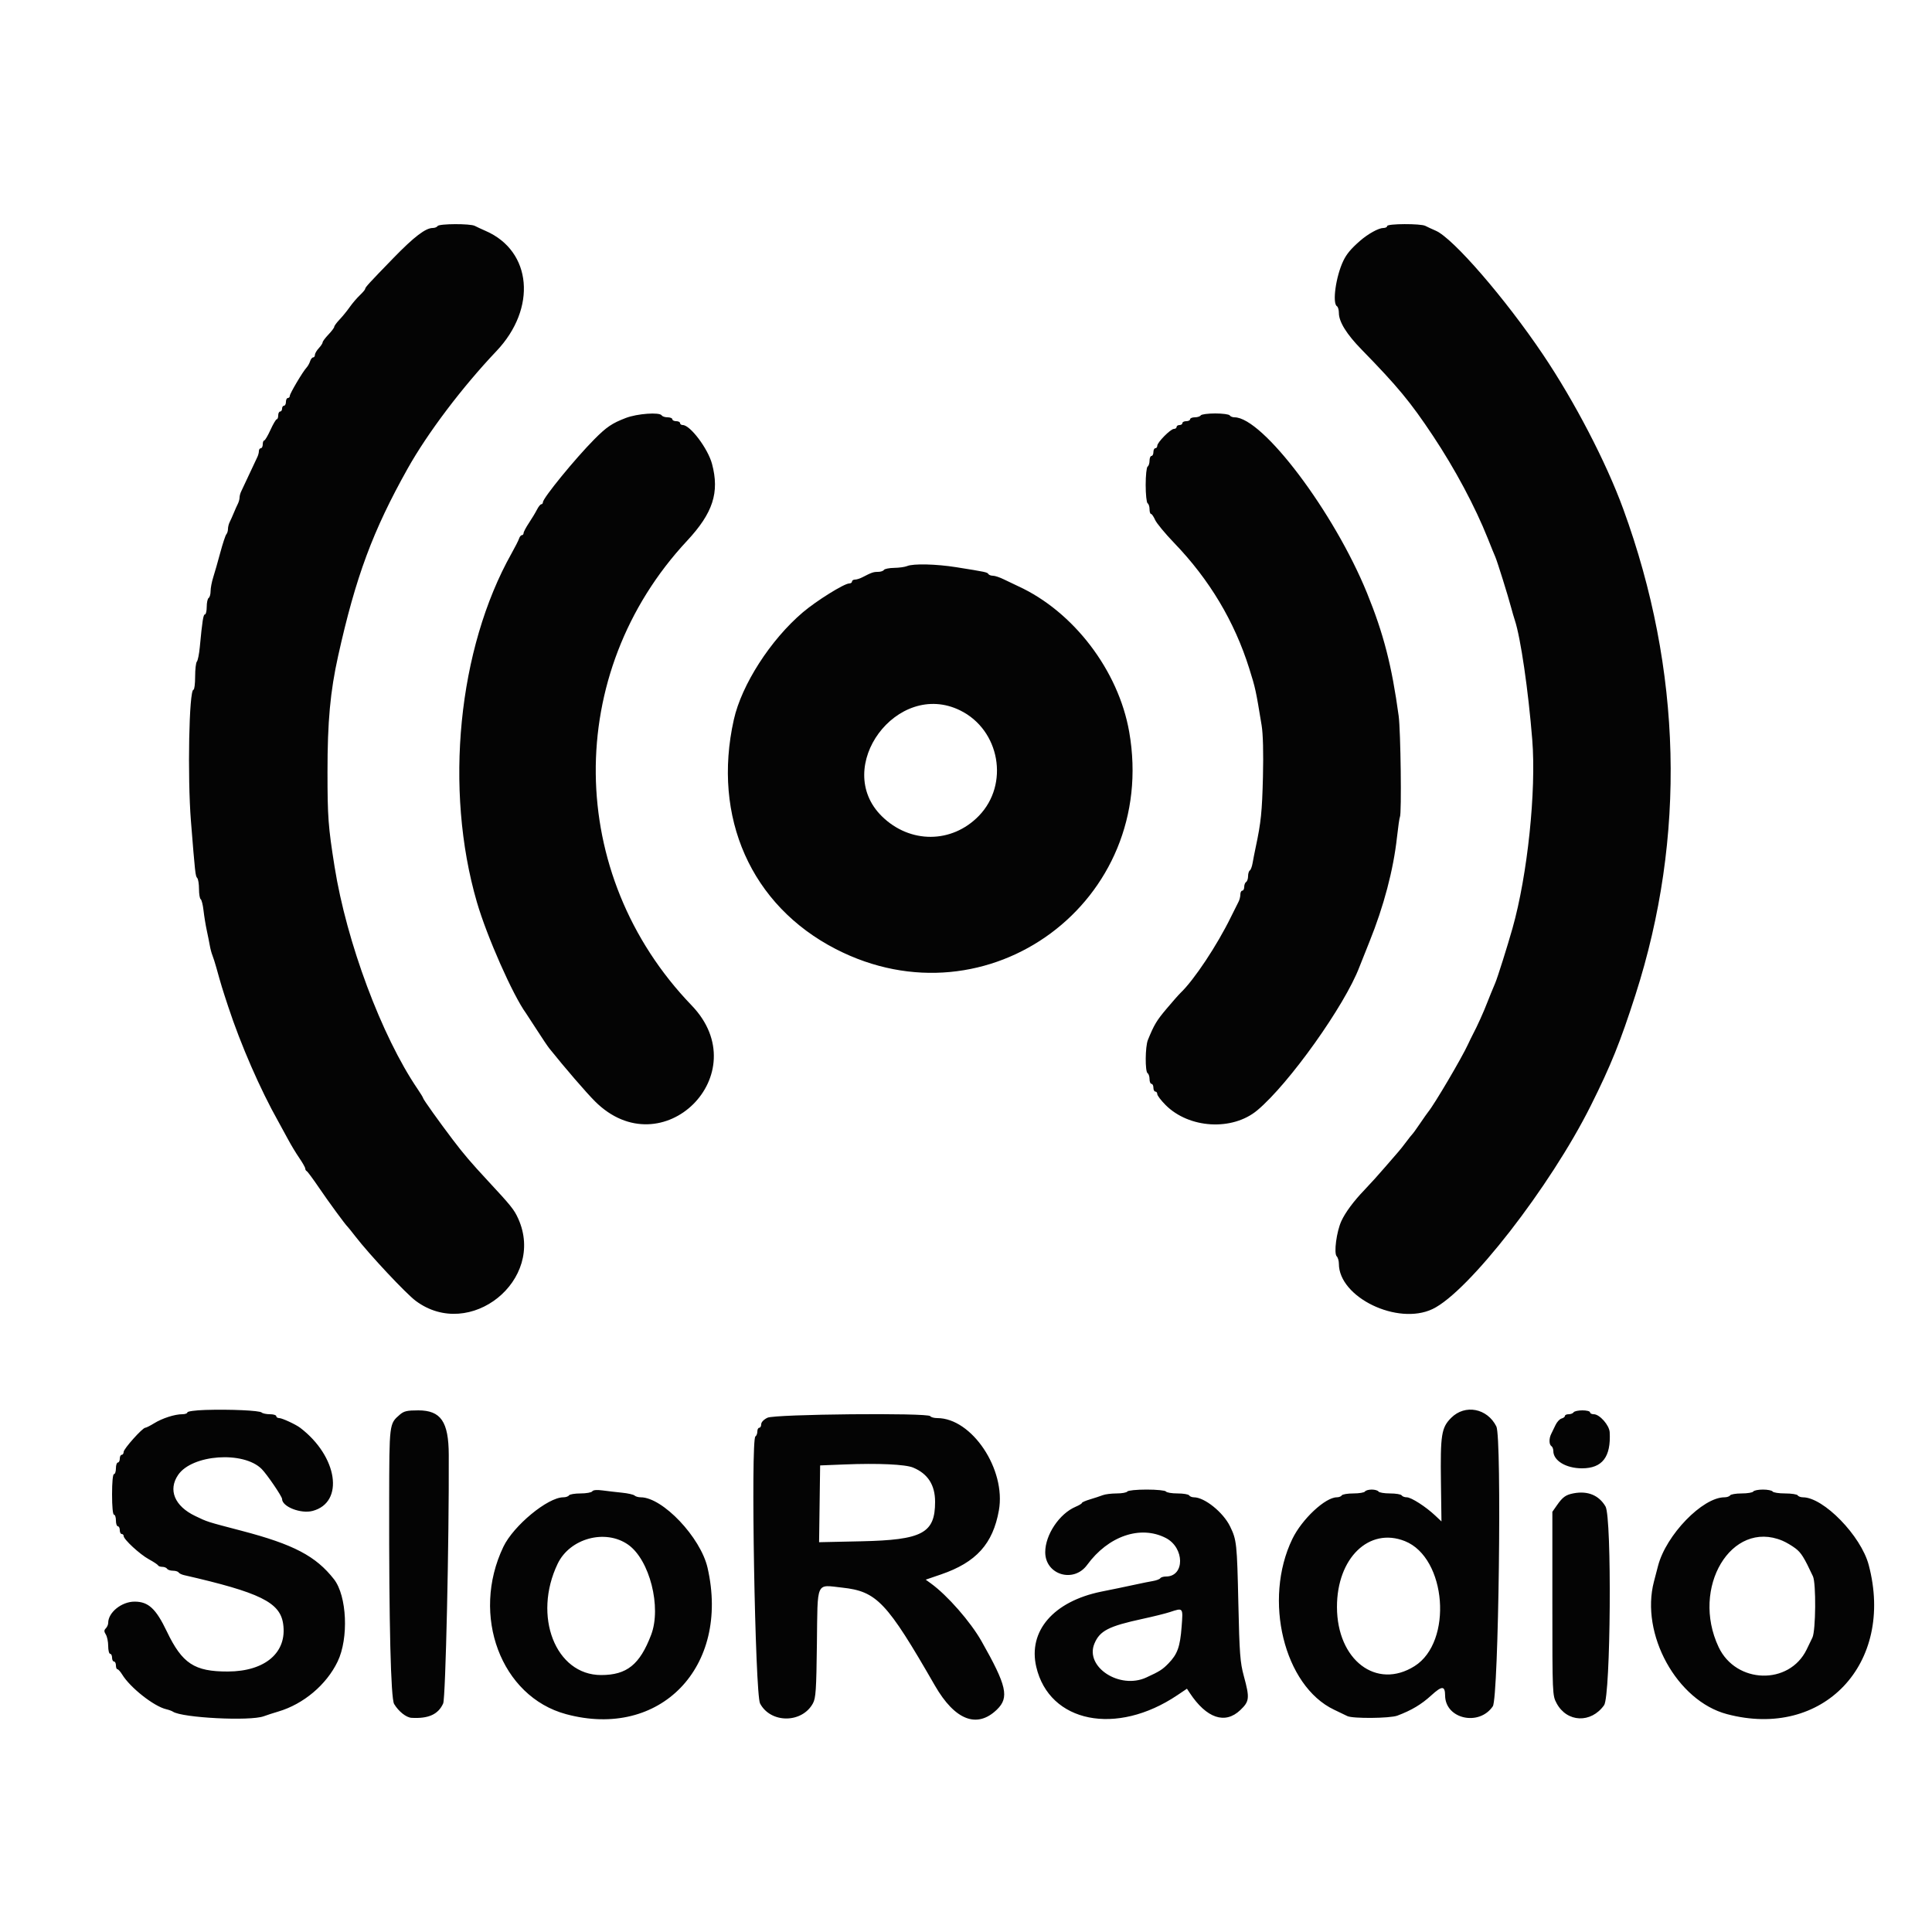
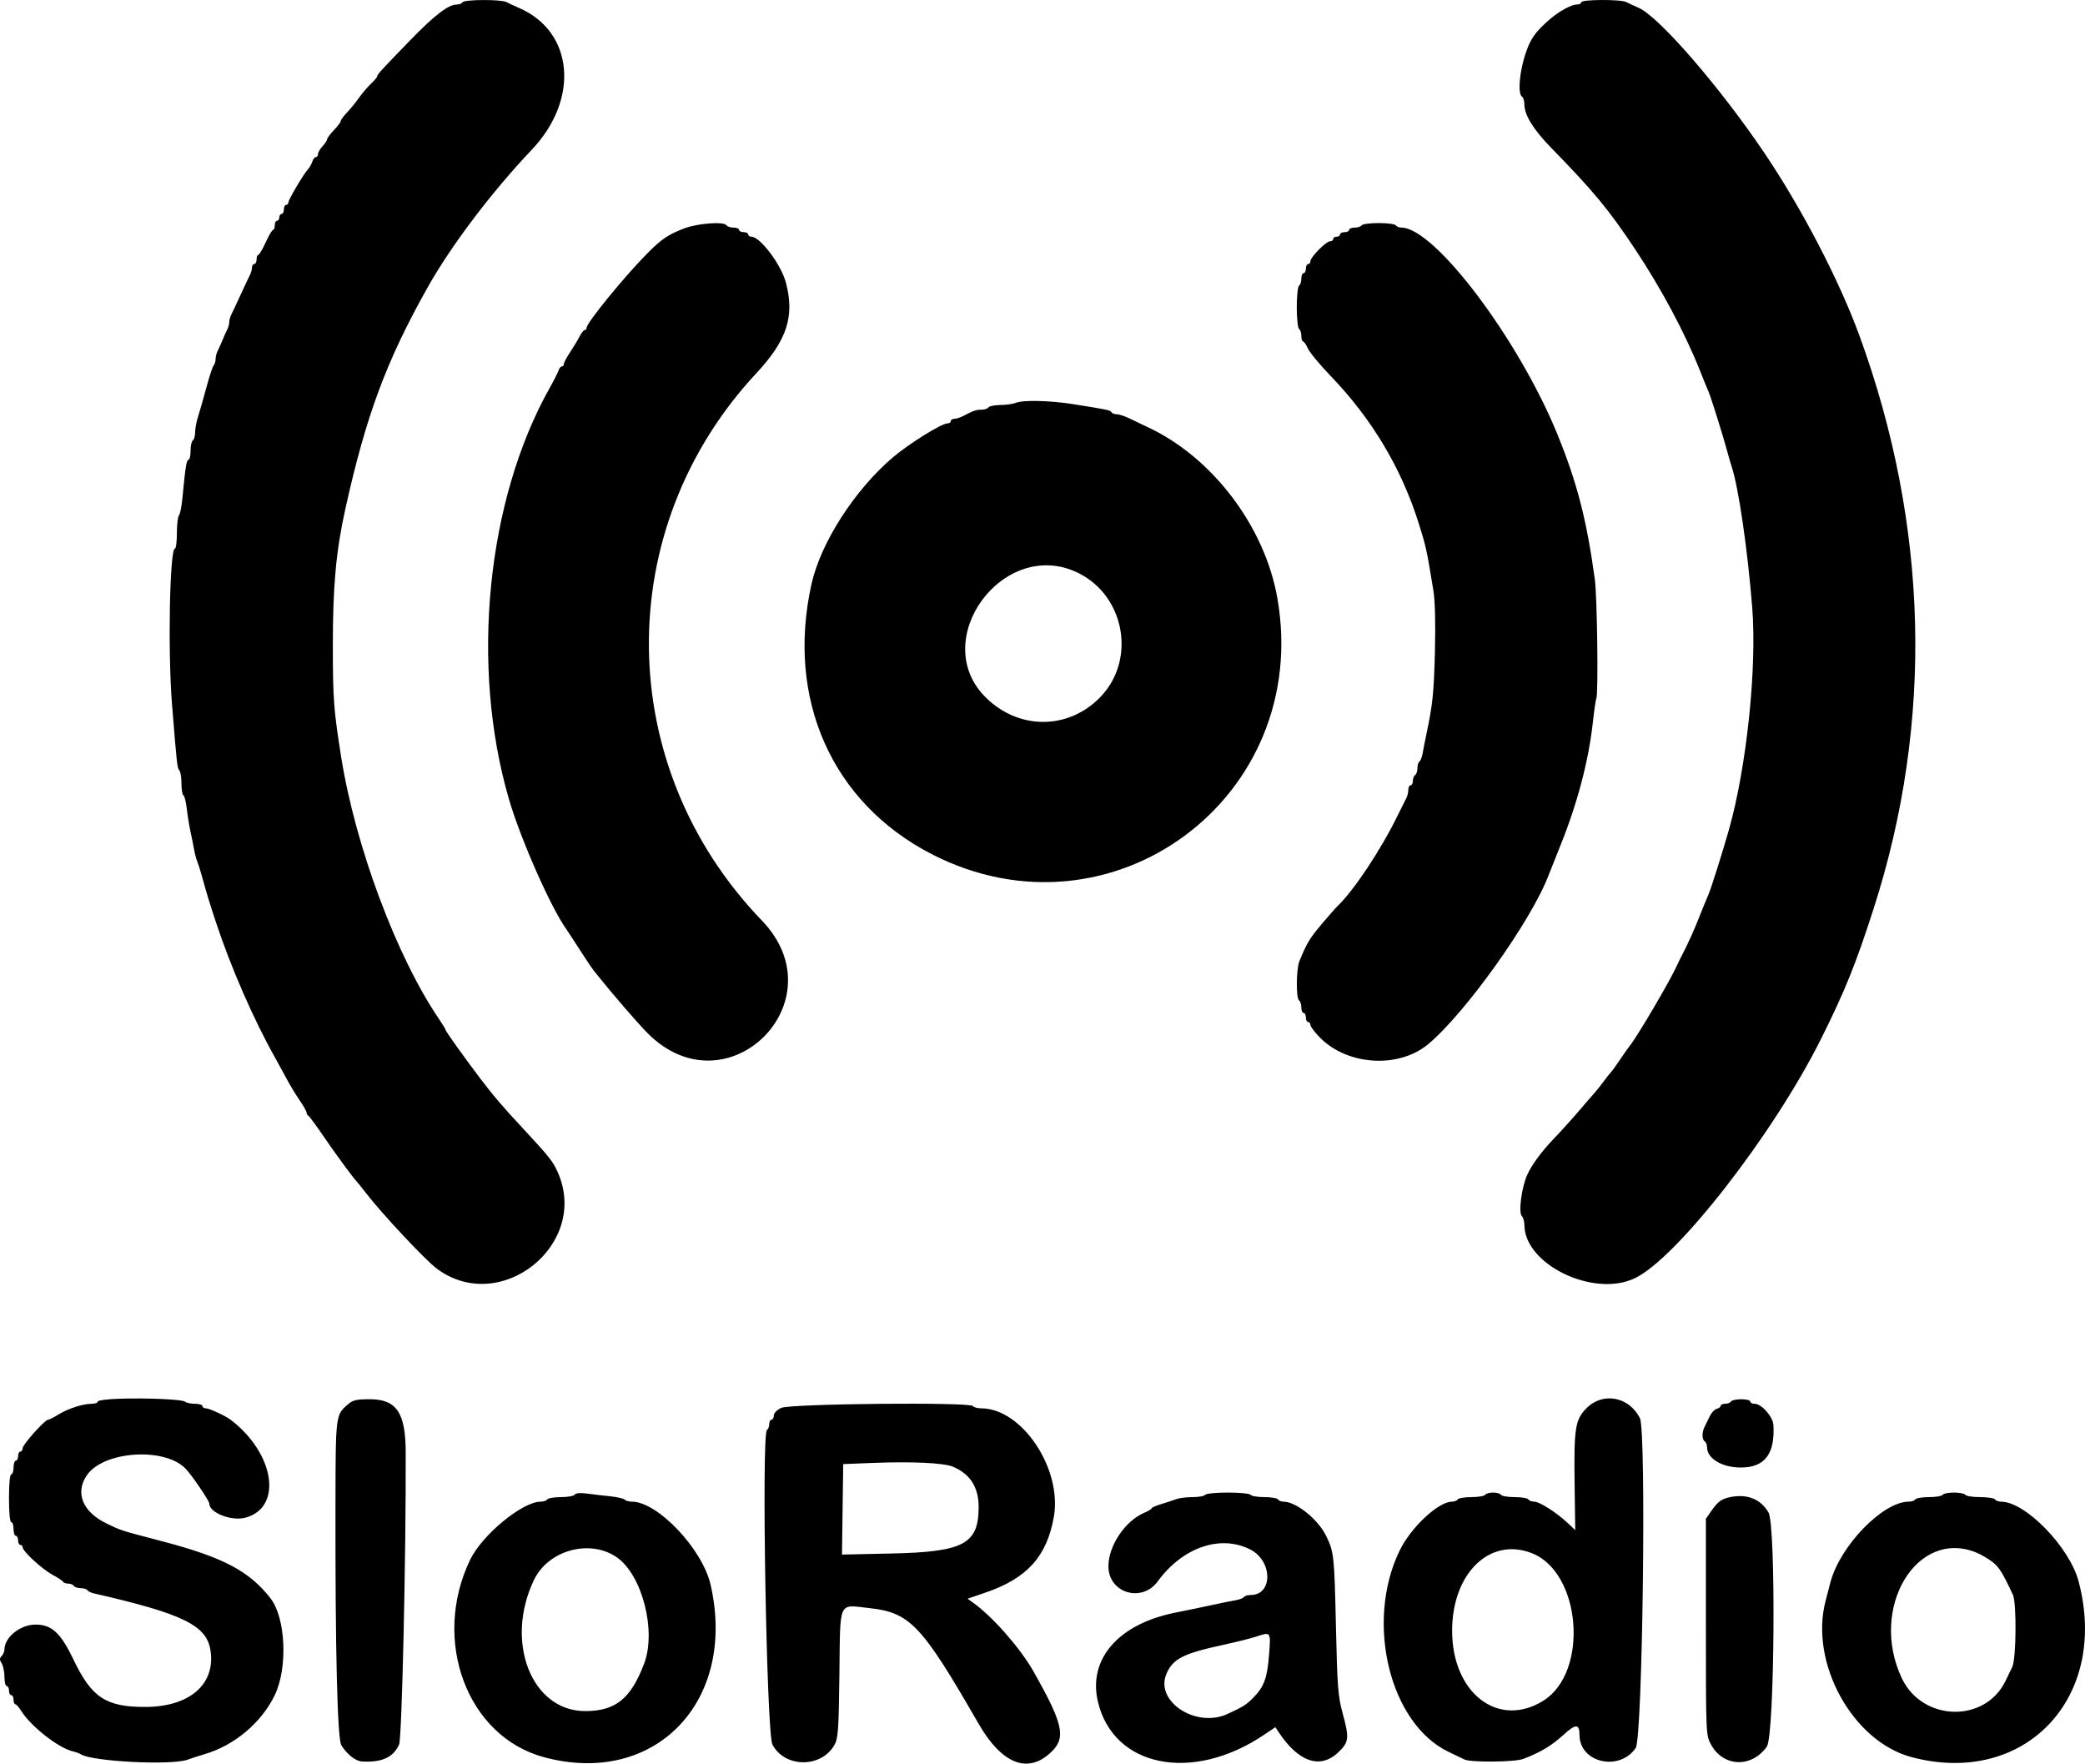
- <svg xmlns="http://www.w3.org/2000/svg" id="svg" version="1.1" width="400" height="400" viewBox="0, 0, 400,400">
-   <g id="svgg">
-     <path id="path0" d="M90.600 46.800 C 90.464 47.020,90.014 47.200,89.599 47.200 C 88.119 47.200,85.736 49.017,81.500 53.375 C 76.339 58.687,75.600 59.495,75.600 59.825 C 75.600 59.965,75.098 60.556,74.485 61.140 C 73.871 61.723,72.928 62.830,72.389 63.600 C 71.850 64.370,70.912 65.522,70.304 66.159 C 69.697 66.797,69.200 67.474,69.200 67.663 C 69.200 67.852,68.660 68.572,68.000 69.263 C 67.340 69.954,66.800 70.679,66.800 70.876 C 66.800 71.073,66.440 71.620,66.000 72.092 C 65.560 72.564,65.200 73.187,65.200 73.475 C 65.200 73.764,65.032 74.000,64.827 74.000 C 64.622 74.000,64.340 74.359,64.201 74.798 C 64.062 75.236,63.734 75.821,63.473 76.098 C 62.709 76.906,60.000 81.480,60.000 81.960 C 60.000 82.202,59.820 82.400,59.600 82.400 C 59.380 82.400,59.200 82.760,59.200 83.200 C 59.200 83.640,59.020 84.000,58.800 84.000 C 58.580 84.000,58.400 84.270,58.400 84.600 C 58.400 84.930,58.220 85.200,58.000 85.200 C 57.780 85.200,57.600 85.560,57.600 86.000 C 57.600 86.440,57.465 86.801,57.300 86.801 C 57.135 86.802,56.550 87.792,56.000 89.000 C 55.450 90.208,54.865 91.198,54.700 91.199 C 54.535 91.199,54.400 91.560,54.400 92.000 C 54.400 92.440,54.220 92.800,54.000 92.800 C 53.780 92.800,53.600 93.072,53.600 93.405 C 53.600 93.738,53.439 94.323,53.242 94.705 C 53.045 95.087,52.306 96.660,51.600 98.200 C 50.894 99.740,50.155 101.313,49.958 101.695 C 49.761 102.077,49.600 102.664,49.600 103.000 C 49.600 103.336,49.441 103.923,49.247 104.305 C 49.052 104.687,48.671 105.540,48.400 106.200 C 48.129 106.860,47.748 107.713,47.553 108.095 C 47.359 108.477,47.200 109.116,47.200 109.515 C 47.200 109.914,47.048 110.411,46.862 110.620 C 46.675 110.829,46.112 112.530,45.610 114.400 C 45.108 116.270,44.450 118.571,44.148 119.514 C 43.847 120.457,43.600 121.751,43.600 122.390 C 43.600 123.030,43.420 123.664,43.200 123.800 C 42.980 123.936,42.800 124.757,42.800 125.624 C 42.800 126.491,42.637 127.200,42.439 127.200 C 42.089 127.200,41.886 128.485,41.363 134.000 C 41.227 135.430,40.955 136.771,40.758 136.980 C 40.561 137.189,40.400 138.584,40.400 140.080 C 40.400 141.576,40.246 142.800,40.057 142.800 C 39.142 142.800,38.794 160.781,39.531 170.000 C 40.399 180.864,40.458 181.393,40.832 181.780 C 41.035 181.989,41.200 183.013,41.200 184.056 C 41.200 185.099,41.357 186.050,41.550 186.169 C 41.742 186.288,42.006 187.334,42.136 188.493 C 42.266 189.652,42.566 191.500,42.804 192.600 C 43.041 193.700,43.330 195.140,43.445 195.800 C 43.560 196.460,43.802 197.360,43.982 197.800 C 44.162 198.240,44.534 199.410,44.808 200.400 C 45.787 203.926,46.006 204.645,47.243 208.400 C 49.862 216.346,53.881 225.562,57.622 232.200 C 58.118 233.080,59.023 234.739,59.633 235.887 C 60.244 237.034,61.296 238.777,61.972 239.759 C 62.647 240.741,63.200 241.722,63.200 241.939 C 63.200 242.156,63.335 242.393,63.500 242.467 C 63.665 242.540,64.778 244.040,65.974 245.800 C 68.017 248.807,71.496 253.556,71.981 254.000 C 72.102 254.110,72.825 255.010,73.588 256.000 C 76.469 259.734,84.037 267.815,86.076 269.334 C 97.283 277.682,113.047 265.019,107.287 252.296 C 106.440 250.425,105.842 249.681,100.963 244.425 C 97.516 240.712,96.029 238.971,93.774 236.001 C 90.964 232.302,87.600 227.587,87.600 227.348 C 87.600 227.236,87.088 226.392,86.462 225.472 C 79.011 214.524,71.754 195.084,69.264 179.400 C 67.951 171.128,67.809 169.215,67.805 159.800 C 67.801 149.386,68.372 143.169,70.009 135.800 C 73.653 119.398,77.173 109.912,84.408 97.000 C 88.539 89.628,95.685 80.173,102.785 72.687 C 111.182 63.832,110.135 51.999,100.585 47.826 C 99.713 47.445,98.687 46.968,98.305 46.766 C 97.365 46.271,90.910 46.299,90.600 46.800 M287.200 46.800 C 287.200 47.020,286.845 47.200,286.412 47.200 C 285.432 47.200,283.228 48.418,281.552 49.887 C 279.689 51.518,278.799 52.585,278.120 54.000 C 276.579 57.212,275.797 62.780,276.800 63.400 C 277.020 63.536,277.200 64.160,277.200 64.786 C 277.200 66.613,278.790 69.184,281.875 72.344 C 289.381 80.033,292.016 83.216,296.658 90.200 C 301.248 97.104,305.386 104.847,308.041 111.500 C 309.033 113.985,309.229 114.468,309.589 115.300 C 310.016 116.290,312.195 123.267,312.868 125.800 C 313.102 126.680,313.443 127.850,313.626 128.400 C 314.827 132.007,316.416 142.895,317.235 153.128 C 318.085 163.736,316.257 181.195,313.144 192.200 C 312.079 195.963,310.054 202.387,309.582 203.500 C 308.959 204.968,308.314 206.546,307.987 207.400 C 307.199 209.464,305.839 212.479,304.920 214.200 C 304.685 214.640,304.247 215.537,303.947 216.194 C 302.671 218.981,296.965 228.669,295.698 230.200 C 295.516 230.420,294.756 231.500,294.010 232.600 C 293.263 233.700,292.550 234.690,292.424 234.800 C 292.298 234.910,291.704 235.659,291.104 236.465 C 290.503 237.271,289.784 238.176,289.506 238.475 C 289.228 238.774,288.010 240.180,286.800 241.599 C 285.590 243.018,283.642 245.174,282.471 246.390 C 280.288 248.656,278.527 251.031,277.718 252.800 C 276.710 255.003,276.121 259.481,276.757 260.117 C 277.001 260.361,277.200 261.047,277.200 261.642 C 277.200 268.602,289.351 274.476,296.600 271.021 C 304.033 267.477,320.971 245.701,329.357 228.907 C 333.531 220.548,335.448 215.793,338.595 206.000 C 349.119 173.251,348.257 138.749,336.082 105.400 C 332.552 95.730,326.003 83.125,319.455 73.400 C 311.633 61.780,300.850 49.324,297.267 47.769 C 296.460 47.419,295.487 46.968,295.105 46.766 C 294.152 46.263,287.200 46.293,287.200 46.800 M129.558 86.539 C 126.708 87.634,125.583 88.396,123.048 90.950 C 119.087 94.941,112.400 103.129,112.400 103.989 C 112.400 104.215,112.250 104.400,112.068 104.400 C 111.885 104.400,111.485 104.895,111.180 105.500 C 110.874 106.105,110.124 107.352,109.512 108.272 C 108.901 109.192,108.400 110.137,108.400 110.372 C 108.400 110.607,108.241 110.800,108.047 110.800 C 107.852 110.800,107.593 111.115,107.470 111.500 C 107.348 111.885,106.640 113.280,105.899 114.600 C 94.824 134.312,91.938 163.417,98.741 186.800 C 100.798 193.870,106.187 206.058,108.904 209.783 C 109.071 210.012,110.085 211.568,111.158 213.241 C 112.230 214.914,113.380 216.624,113.714 217.041 C 116.963 221.100,121.370 226.210,123.180 228.017 C 137.096 241.911,156.843 222.329,143.200 208.163 C 117.097 181.060,116.682 139.398,142.243 111.974 C 147.613 106.212,148.994 101.969,147.420 96.057 C 146.575 92.883,142.903 88.000,141.360 88.000 C 141.052 88.000,140.800 87.820,140.800 87.600 C 140.800 87.380,140.440 87.200,140.000 87.200 C 139.560 87.200,139.200 87.020,139.200 86.800 C 139.200 86.580,138.761 86.400,138.224 86.400 C 137.687 86.400,137.136 86.220,137.000 86.000 C 136.563 85.293,131.929 85.628,129.558 86.539 M248.600 86.000 C 248.464 86.220,247.913 86.400,247.376 86.400 C 246.839 86.400,246.400 86.580,246.400 86.800 C 246.400 87.020,246.040 87.200,245.600 87.200 C 245.160 87.200,244.800 87.380,244.800 87.600 C 244.800 87.820,244.530 88.000,244.200 88.000 C 243.870 88.000,243.600 88.180,243.600 88.400 C 243.600 88.620,243.351 88.800,243.046 88.800 C 242.357 88.800,239.600 91.591,239.600 92.288 C 239.600 92.570,239.420 92.800,239.200 92.800 C 238.980 92.800,238.800 93.160,238.800 93.600 C 238.800 94.040,238.620 94.400,238.400 94.400 C 238.180 94.400,238.000 94.839,238.000 95.376 C 238.000 95.913,237.820 96.464,237.600 96.600 C 237.380 96.736,237.200 98.446,237.200 100.400 C 237.200 102.354,237.380 104.064,237.600 104.200 C 237.820 104.336,238.000 104.887,238.000 105.424 C 238.000 105.961,238.136 106.400,238.302 106.400 C 238.469 106.400,238.853 106.960,239.156 107.645 C 239.459 108.329,241.240 110.482,243.115 112.428 C 250.403 119.997,255.581 128.659,258.641 138.400 C 259.928 142.499,259.996 142.808,261.210 150.200 C 261.499 151.963,261.599 155.888,261.480 160.800 C 261.302 168.070,261.079 170.250,259.982 175.400 C 259.747 176.500,259.456 177.987,259.334 178.704 C 259.212 179.421,258.951 180.106,258.756 180.227 C 258.560 180.348,258.400 180.876,258.400 181.400 C 258.400 181.924,258.220 182.464,258.000 182.600 C 257.780 182.736,257.600 183.197,257.600 183.624 C 257.600 184.051,257.420 184.400,257.200 184.400 C 256.980 184.400,256.800 184.762,256.800 185.205 C 256.800 185.648,256.631 186.323,256.424 186.705 C 256.217 187.087,255.521 188.480,254.877 189.800 C 251.988 195.722,247.227 202.891,244.385 205.600 C 244.039 205.930,242.747 207.398,241.514 208.862 C 239.450 211.315,238.943 212.162,237.656 215.319 C 237.094 216.698,237.052 221.861,237.600 222.200 C 237.820 222.336,238.000 222.887,238.000 223.424 C 238.000 223.961,238.180 224.400,238.400 224.400 C 238.620 224.400,238.800 224.760,238.800 225.200 C 238.800 225.640,238.980 226.000,239.200 226.000 C 239.420 226.000,239.600 226.234,239.600 226.521 C 239.600 226.808,240.362 227.811,241.293 228.752 C 246.156 233.664,255.144 234.194,260.311 229.874 C 266.871 224.388,278.424 208.172,281.451 200.200 C 281.702 199.540,282.634 197.200,283.522 195.000 C 286.496 187.638,288.479 180.126,289.222 173.410 C 289.465 171.216,289.743 169.292,289.840 169.136 C 290.211 168.534,289.997 151.295,289.580 148.230 C 288.164 137.833,286.459 131.211,283.035 122.800 C 276.205 106.022,261.408 86.400,255.586 86.400 C 255.180 86.400,254.736 86.220,254.600 86.000 C 254.464 85.780,253.114 85.600,251.600 85.600 C 250.086 85.600,248.736 85.780,248.600 86.000 M187.800 117.200 C 187.360 117.389,186.156 117.556,185.124 117.572 C 184.092 117.587,183.136 117.780,183.000 118.000 C 182.864 118.220,182.311 118.400,181.771 118.400 C 180.825 118.400,180.459 118.528,178.505 119.538 C 178.013 119.792,177.338 120.000,177.005 120.000 C 176.672 120.000,176.400 120.180,176.400 120.400 C 176.400 120.620,176.135 120.800,175.812 120.800 C 174.787 120.800,169.033 124.383,166.221 126.773 C 159.528 132.461,153.549 141.759,151.930 149.000 C 147.408 169.220,155.515 187.465,173.029 196.485 C 204.568 212.727,239.919 186.567,233.789 151.522 C 231.568 138.827,222.259 126.616,210.800 121.366 C 210.030 121.014,208.708 120.382,207.862 119.963 C 207.016 119.543,205.992 119.200,205.586 119.200 C 205.180 119.200,204.748 119.040,204.627 118.844 C 204.397 118.472,204.144 118.418,198.000 117.436 C 193.841 116.771,189.056 116.660,187.800 117.200 M198.800 147.087 C 207.030 151.143,209.012 162.381,202.652 168.925 C 197.068 174.671,188.391 174.706,182.587 169.006 C 172.262 158.866,185.737 140.650,198.800 147.087 M42.500 291.915 C 40.465 291.978,38.800 292.203,38.800 292.415 C 38.800 292.627,38.326 292.800,37.746 292.800 C 36.187 292.800,33.600 293.632,31.908 294.678 C 31.087 295.185,30.263 295.600,30.076 295.600 C 29.506 295.600,25.600 299.964,25.600 300.602 C 25.600 300.931,25.420 301.200,25.200 301.200 C 24.980 301.200,24.800 301.560,24.800 302.000 C 24.800 302.440,24.620 302.800,24.400 302.800 C 24.180 302.800,24.000 303.340,24.000 304.000 C 24.000 304.660,23.820 305.200,23.600 305.200 C 23.359 305.200,23.200 306.867,23.200 309.400 C 23.200 311.933,23.359 313.600,23.600 313.600 C 23.820 313.600,24.000 314.140,24.000 314.800 C 24.000 315.460,24.180 316.000,24.400 316.000 C 24.620 316.000,24.800 316.360,24.800 316.800 C 24.800 317.240,24.980 317.600,25.200 317.600 C 25.420 317.600,25.600 317.785,25.600 318.011 C 25.600 318.716,28.951 321.810,30.818 322.828 C 31.798 323.363,32.660 323.935,32.733 324.100 C 32.807 324.265,33.201 324.400,33.610 324.400 C 34.018 324.400,34.464 324.580,34.600 324.800 C 34.736 325.020,35.276 325.200,35.800 325.200 C 36.324 325.200,36.851 325.359,36.970 325.552 C 37.090 325.746,37.596 325.998,38.094 326.112 C 53.822 329.711,57.951 331.734,58.616 336.166 C 59.506 342.099,54.934 346.051,47.159 346.070 C 40.249 346.086,37.723 344.425,34.541 337.773 C 32.278 333.041,30.719 331.600,27.864 331.600 C 25.178 331.600,22.400 333.837,22.400 336.000 C 22.400 336.352,22.180 336.860,21.910 337.130 C 21.523 337.517,21.523 337.785,21.910 338.405 C 22.180 338.836,22.400 339.912,22.400 340.795 C 22.400 341.678,22.580 342.400,22.800 342.400 C 23.020 342.400,23.200 342.760,23.200 343.200 C 23.200 343.640,23.380 344.000,23.600 344.000 C 23.820 344.000,24.000 344.360,24.000 344.800 C 24.000 345.240,24.141 345.600,24.314 345.600 C 24.486 345.600,24.930 346.095,25.301 346.700 C 26.958 349.408,31.843 353.264,34.382 353.868 C 34.942 354.001,35.580 354.232,35.800 354.380 C 37.704 355.663,51.779 356.379,54.603 355.335 C 55.261 355.092,56.610 354.654,57.600 354.363 C 62.836 352.820,67.586 348.819,69.905 344.000 C 72.224 339.180,71.834 330.407,69.147 326.966 C 65.405 322.176,60.788 319.752,50.054 316.942 C 42.680 315.011,43.022 315.120,40.401 313.863 C 36.145 311.821,34.757 308.464,36.885 305.358 C 39.788 301.121,50.412 300.374,54.177 304.141 C 55.269 305.234,58.400 309.831,58.400 310.342 C 58.400 311.953,62.302 313.473,64.745 312.815 C 71.344 311.038,69.912 301.522,62.156 295.612 C 61.237 294.911,58.408 293.600,57.816 293.600 C 57.477 293.600,57.200 293.420,57.200 293.200 C 57.200 292.980,56.606 292.800,55.880 292.800 C 55.154 292.800,54.389 292.641,54.180 292.446 C 53.730 292.028,47.703 291.753,42.500 291.915 M82.763 292.900 C 80.586 294.789,80.602 294.658,80.574 310.600 C 80.529 336.127,80.907 351.645,81.600 352.796 C 82.535 354.347,84.103 355.593,85.200 355.658 C 88.714 355.864,90.742 354.942,91.755 352.679 C 92.256 351.562,92.987 319.012,92.912 301.200 C 92.883 294.341,91.277 292.001,86.600 292.001 C 84.271 292.001,83.626 292.152,82.763 292.900 M300.459 293.541 C 298.423 295.577,298.195 297.015,298.331 306.998 L 298.440 314.996 297.120 313.756 C 295.162 311.917,292.167 310.000,291.252 310.000 C 290.809 310.000,290.336 309.820,290.200 309.600 C 290.064 309.380,288.984 309.200,287.800 309.200 C 286.616 309.200,285.536 309.020,285.400 308.800 C 285.264 308.580,284.634 308.400,284.000 308.400 C 283.366 308.400,282.736 308.580,282.600 308.800 C 282.464 309.020,281.384 309.200,280.200 309.200 C 279.016 309.200,277.936 309.380,277.800 309.600 C 277.664 309.820,277.208 310.000,276.786 310.000 C 274.385 310.000,269.553 314.519,267.567 318.622 C 261.480 331.197,265.837 349.040,276.200 353.974 C 277.300 354.498,278.539 355.094,278.953 355.299 C 280.057 355.847,287.786 355.777,289.304 355.206 C 292.250 354.096,294.269 352.893,296.309 351.030 C 298.547 348.985,299.179 348.987,299.194 351.039 C 299.229 355.891,306.225 357.473,309.071 353.272 C 310.276 351.493,310.960 297.646,309.807 295.333 C 307.924 291.560,303.322 290.678,300.459 293.541 M325.800 292.400 C 325.664 292.620,325.203 292.800,324.776 292.800 C 324.349 292.800,324.000 292.959,324.000 293.153 C 324.000 293.348,323.685 293.589,323.300 293.690 C 322.915 293.791,322.354 294.397,322.053 295.037 C 321.753 295.677,321.348 296.513,321.153 296.895 C 320.682 297.822,320.705 299.094,321.200 299.400 C 321.420 299.536,321.600 299.995,321.600 300.419 C 321.600 302.415,324.225 304.000,327.529 304.000 C 331.740 304.000,333.552 301.643,333.270 296.531 C 333.189 295.069,331.182 292.800,329.969 292.800 C 329.546 292.800,329.200 292.620,329.200 292.400 C 329.200 292.180,328.491 292.000,327.624 292.000 C 326.757 292.000,325.936 292.180,325.800 292.400 M158.900 293.524 C 158.137 293.888,157.600 294.445,157.600 294.872 C 157.600 295.272,157.420 295.600,157.200 295.600 C 156.980 295.600,156.800 295.949,156.800 296.376 C 156.800 296.803,156.620 297.264,156.400 297.400 C 155.408 298.013,156.327 350.739,157.363 352.690 C 159.566 356.836,166.035 356.823,168.305 352.668 C 168.905 351.571,169.016 349.908,169.132 340.322 C 169.291 327.123,168.851 328.100,174.367 328.700 C 181.535 329.479,183.600 331.660,193.547 348.953 C 197.691 356.157,202.290 357.943,206.407 353.947 C 208.990 351.441,208.445 349.024,203.217 339.800 C 200.928 335.762,196.132 330.287,192.728 327.827 L 191.658 327.053 194.835 325.965 C 202.111 323.471,205.577 319.631,206.810 312.700 C 208.318 304.226,201.218 293.600,194.049 293.600 C 193.388 293.600,192.736 293.420,192.600 293.200 C 192.151 292.473,160.464 292.778,158.900 293.524 M189.060 303.851 C 192.105 305.123,193.600 307.455,193.600 310.933 C 193.600 317.437,190.986 318.834,178.291 319.108 L 169.583 319.297 169.691 311.349 L 169.800 303.400 174.800 303.200 C 181.824 302.919,187.444 303.175,189.060 303.851 M122.623 308.763 C 122.474 309.004,121.384 309.200,120.200 309.200 C 119.016 309.200,117.936 309.380,117.800 309.600 C 117.664 309.820,117.139 310.000,116.633 310.000 C 113.417 310.000,106.318 315.859,104.218 320.246 C 97.422 334.439,103.725 351.262,117.200 354.899 C 136.681 360.156,151.189 345.150,146.494 324.600 C 145.054 318.296,137.191 310.000,132.655 310.000 C 132.163 310.000,131.589 309.836,131.380 309.635 C 131.171 309.435,130.010 309.170,128.800 309.048 C 127.590 308.926,125.766 308.714,124.746 308.577 C 123.577 308.419,122.793 308.488,122.623 308.763 M233.400 308.800 C 233.264 309.020,232.272 309.200,231.195 309.200 C 230.119 309.200,228.824 309.361,228.319 309.558 C 227.813 309.755,226.635 310.144,225.700 310.422 C 224.765 310.700,224.000 311.035,224.000 311.166 C 224.000 311.297,223.415 311.653,222.700 311.957 C 219.337 313.385,216.411 317.752,216.404 321.353 C 216.395 326.043,222.276 327.838,225.079 324.000 C 229.450 318.014,236.101 315.730,241.349 318.413 C 245.287 320.426,245.328 326.400,241.405 326.400 C 240.878 326.400,240.348 326.560,240.227 326.756 C 240.106 326.951,239.421 327.212,238.704 327.334 C 237.987 327.456,236.500 327.754,235.400 327.996 C 234.300 328.238,232.590 328.600,231.600 328.800 C 230.610 329.000,228.990 329.329,228.000 329.532 C 218.108 331.561,212.817 337.689,214.548 345.110 C 217.248 356.681,231.143 359.463,243.769 350.961 L 245.745 349.630 246.331 350.515 C 249.800 355.760,253.632 357.060,256.783 354.062 C 258.698 352.240,258.767 351.583,257.520 347.000 C 256.757 344.192,256.618 342.353,256.389 332.000 C 256.113 319.520,256.039 318.827,254.669 316.018 C 253.249 313.106,249.387 310.000,247.186 310.000 C 246.780 310.000,246.336 309.820,246.200 309.600 C 246.064 309.380,244.984 309.200,243.800 309.200 C 242.616 309.200,241.536 309.020,241.400 308.800 C 241.264 308.579,239.470 308.400,237.400 308.400 C 235.330 308.400,233.536 308.579,233.400 308.800 M363.000 308.800 C 362.864 309.020,361.784 309.200,360.600 309.200 C 359.416 309.200,358.336 309.380,358.200 309.600 C 358.064 309.820,357.539 310.000,357.033 310.000 C 352.491 310.000,344.944 317.792,343.279 324.200 C 343.050 325.080,342.669 326.541,342.432 327.446 C 339.577 338.333,347.180 352.141,357.542 354.890 C 377.427 360.165,392.322 344.490,386.895 324.000 C 385.297 317.967,377.542 310.000,373.268 310.000 C 372.816 310.000,372.336 309.820,372.200 309.600 C 372.064 309.380,370.894 309.200,369.600 309.200 C 368.306 309.200,367.136 309.020,367.000 308.800 C 366.864 308.580,365.964 308.400,365.000 308.400 C 364.036 308.400,363.136 308.580,363.000 308.800 M325.800 309.174 C 324.194 309.477,323.543 309.938,322.380 311.600 L 321.400 313.000 321.400 332.000 C 321.400 350.791,321.410 351.018,322.277 352.639 C 324.415 356.635,329.404 356.842,332.110 353.047 C 333.484 351.122,333.744 314.169,332.401 311.891 C 331.031 309.569,328.730 308.622,325.800 309.174 M130.054 319.810 C 134.498 322.935,136.997 332.747,134.809 338.482 C 132.456 344.649,129.778 346.800,124.453 346.800 C 115.013 346.800,110.252 334.592,115.463 323.747 C 117.993 318.481,125.343 316.498,130.054 319.810 M290.879 319.078 C 299.503 322.529,300.844 339.933,292.872 344.952 C 284.984 349.918,276.824 343.706,276.805 332.720 C 276.787 322.580,283.462 316.111,290.879 319.078 M369.013 318.980 C 369.776 319.298,371.001 320.018,371.737 320.579 C 372.916 321.478,373.516 322.438,375.351 326.361 C 376.022 327.796,375.940 337.588,375.244 339.039 C 374.938 339.678,374.398 340.796,374.044 341.523 C 370.427 348.956,359.427 348.647,355.823 341.012 C 350.012 328.701,358.469 314.574,369.013 318.980 M244.644 336.782 C 244.329 340.955,243.782 342.480,241.908 344.402 C 240.668 345.674,240.090 346.040,237.319 347.311 C 231.796 349.843,224.571 345.118,226.587 340.293 C 227.702 337.625,229.527 336.689,236.600 335.159 C 238.800 334.683,241.320 334.056,242.200 333.766 C 244.994 332.844,244.946 332.786,244.644 336.782 " stroke="none" fill="#040404" fill-rule="evenodd" />
+ <svg xmlns="http://www.w3.org/2000/svg" version="1.1" width="366.402" height="309.911" viewBox="0,0,366.402,309.911">
+   <g transform="translate(-56.79911,-67.18157)">
+     <g data-paper-data="{&quot;isPaintingLayer&quot;:true}" fill="#000000" fill-rule="evenodd" stroke="none" stroke-width="1" stroke-linecap="butt" stroke-linejoin="miter" stroke-miterlimit="10" stroke-dasharray="" stroke-dashoffset="0" style="mix-blend-mode: normal">
+       <path d="M138.085,67.578c0.31,-0.501 6.765,-0.529 7.705,-0.034c0.382,0.202 1.408,0.679 2.28,1.06c9.55,4.173 10.597,16.006 2.2,24.861c-7.1,7.486 -14.246,16.941 -18.377,24.313c-7.235,12.912 -10.755,22.398 -14.399,38.8c-1.637,7.369 -2.208,13.586 -2.204,24c0.004,9.415 0.146,11.328 1.459,19.6c2.49,15.684 9.747,35.124 17.198,46.072c0.626,0.92 1.138,1.764 1.138,1.876c0,0.239 3.364,4.954 6.174,8.653c2.255,2.97 3.742,4.711 7.189,8.424c4.879,5.256 5.477,6 6.324,7.871c5.76,12.723 -10.004,25.386 -21.211,17.038c-2.039,-1.519 -9.607,-9.6 -12.488,-13.334c-0.763,-0.99 -1.486,-1.89 -1.607,-2c-0.485,-0.444 -3.964,-5.193 -6.007,-8.2c-1.196,-1.76 -2.309,-3.26 -2.474,-3.333c-0.165,-0.074 -0.3,-0.311 -0.3,-0.528c0,-0.217 -0.553,-1.198 -1.228,-2.18c-0.676,-0.982 -1.728,-2.725 -2.339,-3.872c-0.61,-1.148 -1.515,-2.807 -2.011,-3.687c-3.741,-6.638 -7.76,-15.854 -10.379,-23.8c-1.237,-3.755 -1.456,-4.474 -2.435,-8c-0.274,-0.99 -0.646,-2.16 -0.826,-2.6c-0.18,-0.44 -0.422,-1.34 -0.537,-2c-0.115,-0.66 -0.404,-2.1 -0.641,-3.2c-0.238,-1.1 -0.538,-2.948 -0.668,-4.107c-0.13,-1.159 -0.394,-2.205 -0.586,-2.324c-0.193,-0.119 -0.35,-1.07 -0.35,-2.113c0,-1.043 -0.165,-2.067 -0.368,-2.276c-0.374,-0.387 -0.433,-0.916 -1.301,-11.78c-0.737,-9.219 -0.389,-27.2 0.526,-27.2c0.189,0 0.343,-1.224 0.343,-2.72c0,-1.496 0.161,-2.891 0.358,-3.1c0.197,-0.209 0.469,-1.55 0.605,-2.98c0.523,-5.515 0.726,-6.8 1.076,-6.8c0.198,0 0.361,-0.709 0.361,-1.576c0,-0.867 0.18,-1.688 0.4,-1.824c0.22,-0.136 0.4,-0.77 0.4,-1.41c0,-0.639 0.247,-1.933 0.548,-2.876c0.302,-0.943 0.96,-3.244 1.462,-5.114c0.502,-1.87 1.065,-3.571 1.252,-3.78c0.186,-0.209 0.338,-0.706 0.338,-1.105c0,-0.399 0.159,-1.038 0.353,-1.42c0.195,-0.382 0.576,-1.235 0.847,-1.895c0.271,-0.66 0.652,-1.513 0.847,-1.895c0.194,-0.382 0.353,-0.969 0.353,-1.305c0,-0.336 0.161,-0.923 0.358,-1.305c0.197,-0.382 0.936,-1.955 1.642,-3.495c0.706,-1.54 1.445,-3.113 1.642,-3.495c0.197,-0.382 0.358,-0.967 0.358,-1.3c0,-0.333 0.18,-0.605 0.4,-0.605c0.22,0 0.4,-0.36 0.4,-0.8c0,-0.44 0.135,-0.801 0.3,-0.801c0.165,-0.001 0.75,-0.991 1.3,-2.199c0.55,-1.208 1.135,-2.198 1.3,-2.199c0.165,0 0.3,-0.361 0.3,-0.801c0,-0.44 0.18,-0.8 0.4,-0.8c0.22,0 0.4,-0.27 0.4,-0.6c0,-0.33 0.18,-0.6 0.4,-0.6c0.22,0 0.4,-0.36 0.4,-0.8c0,-0.44 0.18,-0.8 0.4,-0.8c0.22,0 0.4,-0.198 0.4,-0.44c0,-0.48 2.709,-5.054 3.473,-5.862c0.261,-0.277 0.589,-0.862 0.728,-1.3c0.139,-0.439 0.421,-0.798 0.626,-0.798c0.205,0 0.373,-0.236 0.373,-0.525c0,-0.288 0.36,-0.911 0.8,-1.383c0.44,-0.472 0.8,-1.019 0.8,-1.216c0,-0.197 0.54,-0.922 1.2,-1.613c0.66,-0.691 1.2,-1.411 1.2,-1.6c0,-0.189 0.497,-0.866 1.104,-1.504c0.608,-0.637 1.546,-1.789 2.085,-2.559c0.539,-0.77 1.482,-1.877 2.096,-2.46c0.613,-0.584 1.115,-1.175 1.115,-1.315c0,-0.33 0.739,-1.138 5.9,-6.45c4.236,-4.358 6.619,-6.175 8.099,-6.175c0.415,0 0.865,-0.18 1.001,-0.4M334.685,67.578c0,-0.507 6.952,-0.537 7.905,-0.034c0.382,0.202 1.355,0.653 2.162,1.003c3.583,1.555 14.366,14.011 22.188,25.631c6.548,9.725 13.097,22.33 16.627,32c12.175,33.349 13.037,67.851 2.513,100.6c-3.147,9.793 -5.064,14.548 -9.238,22.907c-8.386,16.794 -25.324,38.57 -32.757,42.114c-7.249,3.455 -19.4,-2.419 -19.4,-9.379c0,-0.595 -0.199,-1.281 -0.443,-1.525c-0.636,-0.636 -0.047,-5.114 0.961,-7.317c0.809,-1.769 2.57,-4.144 4.753,-6.41c1.171,-1.216 3.119,-3.372 4.329,-4.791c1.21,-1.419 2.428,-2.825 2.706,-3.124c0.278,-0.299 0.997,-1.204 1.598,-2.01c0.6,-0.806 1.194,-1.555 1.32,-1.665c0.126,-0.11 0.839,-1.1 1.586,-2.2c0.746,-1.1 1.506,-2.18 1.688,-2.4c1.267,-1.531 6.973,-11.219 8.249,-14.006c0.3,-0.657 0.738,-1.554 0.973,-1.994c0.919,-1.721 2.279,-4.736 3.067,-6.8c0.327,-0.854 0.972,-2.432 1.595,-3.9c0.472,-1.113 2.497,-7.537 3.562,-11.3c3.113,-11.005 4.941,-28.464 4.091,-39.072c-0.819,-10.233 -2.408,-21.121 -3.609,-24.728c-0.183,-0.55 -0.524,-1.72 -0.758,-2.6c-0.673,-2.533 -2.852,-9.51 -3.279,-10.5c-0.36,-0.832 -0.556,-1.315 -1.548,-3.8c-2.655,-6.653 -6.793,-14.396 -11.383,-21.3c-4.642,-6.984 -7.277,-10.167 -14.783,-17.856c-3.085,-3.16 -4.675,-5.731 -4.675,-7.558c0,-0.626 -0.18,-1.25 -0.4,-1.386c-1.003,-0.62 -0.221,-6.188 1.32,-9.4c0.679,-1.415 1.569,-2.482 3.432,-4.113c1.676,-1.469 3.88,-2.687 4.86,-2.687c0.433,0 0.788,-0.18 0.788,-0.4M177.043,107.317c2.371,-0.911 7.005,-1.246 7.442,-0.539c0.136,0.22 0.687,0.4 1.224,0.4c0.537,0 0.976,0.18 0.976,0.4c0,0.22 0.36,0.4 0.8,0.4c0.44,0 0.8,0.18 0.8,0.4c0,0.22 0.252,0.4 0.56,0.4c1.543,0 5.215,4.883 6.06,8.057c1.574,5.912 0.193,10.155 -5.177,15.917c-25.561,27.424 -25.146,69.086 0.957,96.189c13.643,14.166 -6.104,33.748 -20.02,19.854c-1.81,-1.807 -6.217,-6.917 -9.466,-10.976c-0.334,-0.417 -1.484,-2.127 -2.556,-3.8c-1.073,-1.673 -2.087,-3.229 -2.254,-3.458c-2.717,-3.725 -8.106,-15.913 -10.163,-22.983c-6.803,-23.383 -3.917,-52.488 7.158,-72.2c0.741,-1.32 1.449,-2.715 1.571,-3.1c0.123,-0.385 0.382,-0.7 0.577,-0.7c0.194,0 0.353,-0.193 0.353,-0.428c0,-0.235 0.501,-1.18 1.112,-2.1c0.612,-0.92 1.362,-2.167 1.668,-2.772c0.305,-0.605 0.705,-1.1 0.888,-1.1c0.182,0 0.332,-0.185 0.332,-0.411c0,-0.86 6.687,-9.048 10.648,-13.039c2.535,-2.554 3.66,-3.316 6.51,-4.411M296.085,106.778c0.136,-0.22 1.486,-0.4 3,-0.4c1.514,0 2.864,0.18 3,0.4c0.136,0.22 0.58,0.4 0.986,0.4c5.822,0 20.619,19.622 27.449,36.4c3.424,8.411 5.129,15.033 6.545,25.43c0.417,3.065 0.631,20.304 0.26,20.906c-0.097,0.156 -0.375,2.08 -0.618,4.274c-0.743,6.716 -2.726,14.228 -5.7,21.59c-0.888,2.2 -1.82,4.54 -2.071,5.2c-3.027,7.972 -14.58,24.188 -21.14,29.674c-5.167,4.32 -14.155,3.79 -19.018,-1.122c-0.931,-0.941 -1.693,-1.944 -1.693,-2.231c0,-0.287 -0.18,-0.521 -0.4,-0.521c-0.22,0 -0.4,-0.36 -0.4,-0.8c0,-0.44 -0.18,-0.8 -0.4,-0.8c-0.22,0 -0.4,-0.439 -0.4,-0.976c0,-0.537 -0.18,-1.088 -0.4,-1.224c-0.548,-0.339 -0.506,-5.502 0.056,-6.881c1.287,-3.157 1.794,-4.004 3.858,-6.457c1.233,-1.464 2.525,-2.932 2.871,-3.262c2.842,-2.709 7.603,-9.878 10.492,-15.8c0.644,-1.32 1.34,-2.713 1.547,-3.095c0.207,-0.382 0.376,-1.057 0.376,-1.5c0,-0.443 0.18,-0.805 0.4,-0.805c0.22,0 0.4,-0.349 0.4,-0.776c0,-0.427 0.18,-0.888 0.4,-1.024c0.22,-0.136 0.4,-0.676 0.4,-1.2c0,-0.524 0.16,-1.052 0.356,-1.173c0.195,-0.121 0.456,-0.806 0.578,-1.523c0.122,-0.717 0.413,-2.204 0.648,-3.304c1.097,-5.15 1.32,-7.33 1.498,-14.6c0.119,-4.912 0.019,-8.837 -0.27,-10.6c-1.214,-7.392 -1.282,-7.701 -2.569,-11.8c-3.06,-9.741 -8.238,-18.403 -15.526,-25.972c-1.875,-1.946 -3.656,-4.099 -3.959,-4.783c-0.303,-0.685 -0.687,-1.245 -0.854,-1.245c-0.166,0 -0.302,-0.439 -0.302,-0.976c0,-0.537 -0.18,-1.088 -0.4,-1.224c-0.22,-0.136 -0.4,-1.846 -0.4,-3.8c0,-1.954 0.18,-3.664 0.4,-3.8c0.22,-0.136 0.4,-0.687 0.4,-1.224c0,-0.537 0.18,-0.976 0.4,-0.976c0.22,0 0.4,-0.36 0.4,-0.8c0,-0.44 0.18,-0.8 0.4,-0.8c0.22,0 0.4,-0.23 0.4,-0.512c0,-0.697 2.757,-3.488 3.446,-3.488c0.305,0 0.554,-0.18 0.554,-0.4c0,-0.22 0.27,-0.4 0.6,-0.4c0.33,0 0.6,-0.18 0.6,-0.4c0,-0.22 0.36,-0.4 0.8,-0.4c0.44,0 0.8,-0.18 0.8,-0.4c0,-0.22 0.439,-0.4 0.976,-0.4c0.537,0 1.088,-0.18 1.224,-0.4M235.285,137.978c1.256,-0.54 6.041,-0.429 10.2,0.236c6.144,0.982 6.397,1.036 6.627,1.408c0.121,0.196 0.553,0.356 0.959,0.356c0.406,0 1.43,0.343 2.276,0.763c0.846,0.419 2.168,1.051 2.938,1.403c11.459,5.25 20.768,17.461 22.989,30.156c6.13,35.045 -29.221,61.205 -60.76,44.963c-17.514,-9.02 -25.621,-27.265 -21.099,-47.485c1.619,-7.241 7.598,-16.539 14.291,-22.227c2.812,-2.39 8.566,-5.973 9.591,-5.973c0.323,0 0.588,-0.18 0.588,-0.4c0,-0.22 0.272,-0.4 0.605,-0.4c0.333,0 1.008,-0.208 1.5,-0.462c1.954,-1.01 2.32,-1.138 3.266,-1.138c0.54,0 1.093,-0.18 1.229,-0.4c0.136,-0.22 1.092,-0.413 2.124,-0.428c1.032,-0.016 2.236,-0.183 2.676,-0.372M246.285,167.865c-13.063,-6.437 -26.538,11.779 -16.213,21.919c5.804,5.7 14.481,5.665 20.065,-0.081c6.36,-6.544 4.378,-17.782 -3.852,-21.838" />
+       <path d="M77.679,312.974c5.203,-0.162 11.23,0.113 11.68,0.531c0.209,0.195 0.974,0.354 1.7,0.354c0.726,0 1.32,0.18 1.32,0.4c0,0.22 0.277,0.4 0.616,0.4c0.592,0 3.421,1.311 4.34,2.012c7.756,5.91 9.188,15.426 2.589,17.203c-2.443,0.658 -6.345,-0.862 -6.345,-2.473c0,-0.511 -3.131,-5.108 -4.223,-6.201c-3.765,-3.767 -14.389,-3.02 -17.292,1.217c-2.128,3.106 -0.74,6.463 3.516,8.505c2.621,1.257 2.279,1.148 9.653,3.079c10.734,2.81 15.351,5.234 19.093,10.024c2.687,3.441 3.077,12.214 0.758,17.034c-2.319,4.819 -7.069,8.82 -12.305,10.363c-0.99,0.291 -2.339,0.729 -2.997,0.972c-2.824,1.044 -16.899,0.328 -18.803,-0.955c-0.22,-0.148 -0.858,-0.379 -1.418,-0.512c-2.539,-0.604 -7.424,-4.46 -9.081,-7.168c-0.371,-0.605 -0.815,-1.1 -0.987,-1.1c-0.173,0 -0.314,-0.36 -0.314,-0.8c0,-0.44 -0.18,-0.8 -0.4,-0.8c-0.22,0 -0.4,-0.36 -0.4,-0.8c0,-0.44 -0.18,-0.8 -0.4,-0.8c-0.22,0 -0.4,-0.722 -0.4,-1.605c0,-0.883 -0.22,-1.959 -0.49,-2.39c-0.387,-0.62 -0.387,-0.888 0,-1.275c0.27,-0.27 0.49,-0.778 0.49,-1.13c0,-2.163 2.778,-4.4 5.464,-4.4c2.855,0 4.414,1.441 6.677,6.173c3.182,6.652 5.708,8.313 12.618,8.297c7.775,-0.019 12.347,-3.971 11.457,-9.904c-0.665,-4.432 -4.794,-6.455 -20.522,-10.054c-0.498,-0.114 -1.004,-0.366 -1.124,-0.56c-0.119,-0.193 -0.646,-0.352 -1.17,-0.352c-0.524,0 -1.064,-0.18 -1.2,-0.4c-0.136,-0.22 -0.582,-0.4 -0.99,-0.4c-0.409,0 -0.803,-0.135 -0.877,-0.3c-0.073,-0.165 -0.935,-0.737 -1.915,-1.272c-1.867,-1.018 -5.218,-4.112 -5.218,-4.817c0,-0.226 -0.18,-0.411 -0.4,-0.411c-0.22,0 -0.4,-0.36 -0.4,-0.8c0,-0.44 -0.18,-0.8 -0.4,-0.8c-0.22,0 -0.4,-0.54 -0.4,-1.2c0,-0.66 -0.18,-1.2 -0.4,-1.2c-0.241,0 -0.4,-1.667 -0.4,-4.2c0,-2.533 0.159,-4.2 0.4,-4.2c0.22,0 0.4,-0.54 0.4,-1.2c0,-0.66 0.18,-1.2 0.4,-1.2c0.22,0 0.4,-0.36 0.4,-0.8c0,-0.44 0.18,-0.8 0.4,-0.8c0.22,0 0.4,-0.269 0.4,-0.598c0,-0.638 3.906,-5.002 4.476,-5.002c0.187,0 1.011,-0.415 1.832,-0.922c1.692,-1.046 4.279,-1.878 5.838,-1.878c0.58,0 1.054,-0.173 1.054,-0.385c0,-0.212 1.665,-0.437 3.7,-0.5M117.942,313.959c0.863,-0.748 1.508,-0.899 3.837,-0.899c4.677,0 6.283,2.34 6.312,9.199c0.075,17.812 -0.656,50.362 -1.157,51.479c-1.013,2.263 -3.041,3.185 -6.555,2.979c-1.097,-0.065 -2.665,-1.311 -3.6,-2.862c-0.693,-1.151 -1.071,-16.669 -1.026,-42.196c0.028,-15.942 0.012,-15.811 2.189,-17.7M335.638,314.6c2.863,-2.863 7.465,-1.981 9.348,1.792c1.153,2.313 0.469,56.16 -0.736,57.939c-2.846,4.201 -9.842,2.619 -9.877,-2.233c-0.015,-2.052 -0.647,-2.054 -2.885,-0.009c-2.04,1.863 -4.059,3.066 -7.005,4.176c-1.518,0.571 -9.247,0.641 -10.351,0.093c-0.414,-0.205 -1.653,-0.801 -2.753,-1.325c-10.363,-4.934 -14.72,-22.777 -8.633,-35.352c1.986,-4.103 6.818,-8.622 9.219,-8.622c0.422,0 0.878,-0.18 1.014,-0.4c0.136,-0.22 1.216,-0.4 2.4,-0.4c1.184,0 2.264,-0.18 2.4,-0.4c0.136,-0.22 0.766,-0.4 1.4,-0.4c0.634,0 1.264,0.18 1.4,0.4c0.136,0.22 1.216,0.4 2.4,0.4c1.184,0 2.264,0.18 2.4,0.4c0.136,0.22 0.609,0.4 1.052,0.4c0.915,0 3.91,1.917 5.868,3.756l1.32,1.24l-0.109,-7.998c-0.136,-9.983 0.092,-11.421 2.128,-13.457M360.979,313.459c0.136,-0.22 0.957,-0.4 1.824,-0.4c0.867,0 1.576,0.18 1.576,0.4c0,0.22 0.346,0.4 0.769,0.4c1.213,0 3.22,2.269 3.301,3.731c0.282,5.112 -1.53,7.469 -5.741,7.469c-3.304,0 -5.929,-1.585 -5.929,-3.581c0,-0.424 -0.18,-0.883 -0.4,-1.019c-0.495,-0.306 -0.518,-1.578 -0.047,-2.505c0.195,-0.382 0.6,-1.218 0.9,-1.858c0.301,-0.64 0.862,-1.246 1.247,-1.347c0.385,-0.101 0.7,-0.342 0.7,-0.537c0,-0.194 0.349,-0.353 0.776,-0.353c0.427,0 0.888,-0.18 1.024,-0.4M194.079,314.583c1.564,-0.746 33.251,-1.051 33.7,-0.324c0.136,0.22 0.788,0.4 1.449,0.4c7.169,0 14.269,10.626 12.761,19.1c-1.233,6.931 -4.699,10.771 -11.975,13.265l-3.177,1.088l1.07,0.774c3.404,2.46 8.2,7.935 10.489,11.973c5.228,9.224 5.773,11.641 3.19,14.147c-4.117,3.996 -8.716,2.21 -12.86,-4.994c-9.947,-17.293 -12.012,-19.474 -19.18,-20.253c-5.516,-0.6 -5.076,-1.577 -5.235,11.622c-0.116,9.586 -0.227,11.249 -0.827,12.346c-2.27,4.155 -8.739,4.168 -10.942,0.022c-1.036,-1.951 -1.955,-54.677 -0.963,-55.29c0.22,-0.136 0.4,-0.597 0.4,-1.024c0,-0.427 0.18,-0.776 0.4,-0.776c0.22,0 0.4,-0.328 0.4,-0.728c0,-0.427 0.537,-0.984 1.3,-1.348M224.239,324.91c-1.616,-0.676 -7.236,-0.932 -14.26,-0.651l-5,0.2l-0.109,7.949l-0.108,7.948l8.708,-0.189c12.695,-0.274 15.309,-1.671 15.309,-8.175c0,-3.478 -1.495,-5.81 -4.54,-7.082M157.802,329.822c0.17,-0.275 0.954,-0.344 2.123,-0.186c1.02,0.137 2.844,0.349 4.054,0.471c1.21,0.122 2.371,0.387 2.58,0.587c0.209,0.201 0.783,0.365 1.275,0.365c4.536,0 12.399,8.296 13.839,14.6c4.695,20.55 -9.813,35.556 -29.294,30.299c-13.475,-3.637 -19.778,-20.46 -12.982,-34.653c2.1,-4.387 9.199,-10.246 12.415,-10.246c0.506,0 1.031,-0.18 1.167,-0.4c0.136,-0.22 1.216,-0.4 2.4,-0.4c1.184,0 2.274,-0.196 2.423,-0.437M268.579,329.859c0.136,-0.221 1.93,-0.4 4,-0.4c2.07,0 3.864,0.179 4,0.4c0.136,0.22 1.216,0.4 2.4,0.4c1.184,0 2.264,0.18 2.4,0.4c0.136,0.22 0.58,0.4 0.986,0.4c2.201,0 6.063,3.106 7.483,6.018c1.37,2.809 1.444,3.502 1.72,15.982c0.229,10.353 0.368,12.192 1.131,15c1.247,4.583 1.178,5.24 -0.737,7.062c-3.151,2.998 -6.983,1.698 -10.452,-3.547l-0.586,-0.885l-1.976,1.331c-12.626,8.502 -26.521,5.72 -29.221,-5.851c-1.731,-7.421 3.56,-13.549 13.452,-15.578c0.99,-0.203 2.61,-0.532 3.6,-0.732c0.99,-0.2 2.7,-0.562 3.8,-0.804c1.1,-0.242 2.587,-0.54 3.304,-0.662c0.717,-0.122 1.402,-0.383 1.523,-0.578c0.121,-0.196 0.651,-0.356 1.178,-0.356c3.923,0 3.882,-5.974 -0.056,-7.987c-5.248,-2.683 -11.899,-0.399 -16.27,5.587c-2.803,3.838 -8.684,2.043 -8.675,-2.647c0.007,-3.601 2.933,-7.968 6.296,-9.396c0.715,-0.304 1.3,-0.66 1.3,-0.791c0,-0.131 0.765,-0.466 1.7,-0.744c0.935,-0.278 2.113,-0.667 2.619,-0.864c0.505,-0.197 1.8,-0.358 2.876,-0.358c1.077,0 2.069,-0.18 2.205,-0.4M398.179,329.859c0.136,-0.22 1.036,-0.4 2,-0.4c0.964,0 1.864,0.18 2,0.4c0.136,0.22 1.306,0.4 2.6,0.4c1.294,0 2.464,0.18 2.6,0.4c0.136,0.22 0.616,0.4 1.068,0.4c4.274,0 12.029,7.967 13.627,14c5.427,20.49 -9.468,36.165 -29.353,30.89c-10.362,-2.749 -17.965,-16.557 -15.11,-27.444c0.237,-0.905 0.618,-2.366 0.847,-3.246c1.665,-6.408 9.212,-14.2 13.754,-14.2c0.506,0 1.031,-0.18 1.167,-0.4c0.136,-0.22 1.216,-0.4 2.4,-0.4c1.184,0 2.264,-0.18 2.4,-0.4M360.979,330.233c2.93,-0.552 5.231,0.395 6.601,2.717c1.343,2.278 1.083,39.231 -0.291,41.156c-2.706,3.795 -7.695,3.588 -9.833,-0.408c-0.867,-1.621 -0.877,-1.848 -0.877,-20.639v-19l0.98,-1.4c1.163,-1.662 1.814,-2.123 3.42,-2.426M165.233,340.869c-4.711,-3.312 -12.061,-1.329 -14.591,3.937c-5.211,10.845 -0.45,23.053 8.99,23.053c5.325,0 8.003,-2.151 10.356,-8.318c2.188,-5.735 -0.311,-15.547 -4.755,-18.672M326.058,340.137c-7.417,-2.967 -14.092,3.502 -14.074,13.642c0.019,10.986 8.179,17.198 16.067,12.232c7.972,-5.019 6.631,-22.423 -1.993,-25.874M404.192,340.039c-10.544,-4.406 -19.001,9.721 -13.19,22.032c3.604,7.635 14.604,7.944 18.221,0.511c0.354,-0.727 0.894,-1.845 1.2,-2.484c0.696,-1.451 0.778,-11.243 0.107,-12.678c-1.835,-3.923 -2.435,-4.883 -3.614,-5.782c-0.736,-0.561 -1.961,-1.281 -2.724,-1.599M279.823,357.841c0.302,-3.996 0.35,-3.938 -2.444,-3.016c-0.88,0.29 -3.4,0.917 -5.6,1.393c-7.073,1.53 -8.898,2.466 -10.013,5.134c-2.016,4.825 5.209,9.55 10.732,7.018c2.771,-1.271 3.349,-1.637 4.589,-2.909c1.874,-1.922 2.421,-3.447 2.736,-7.62" />
+     </g>
  </g>
</svg>
